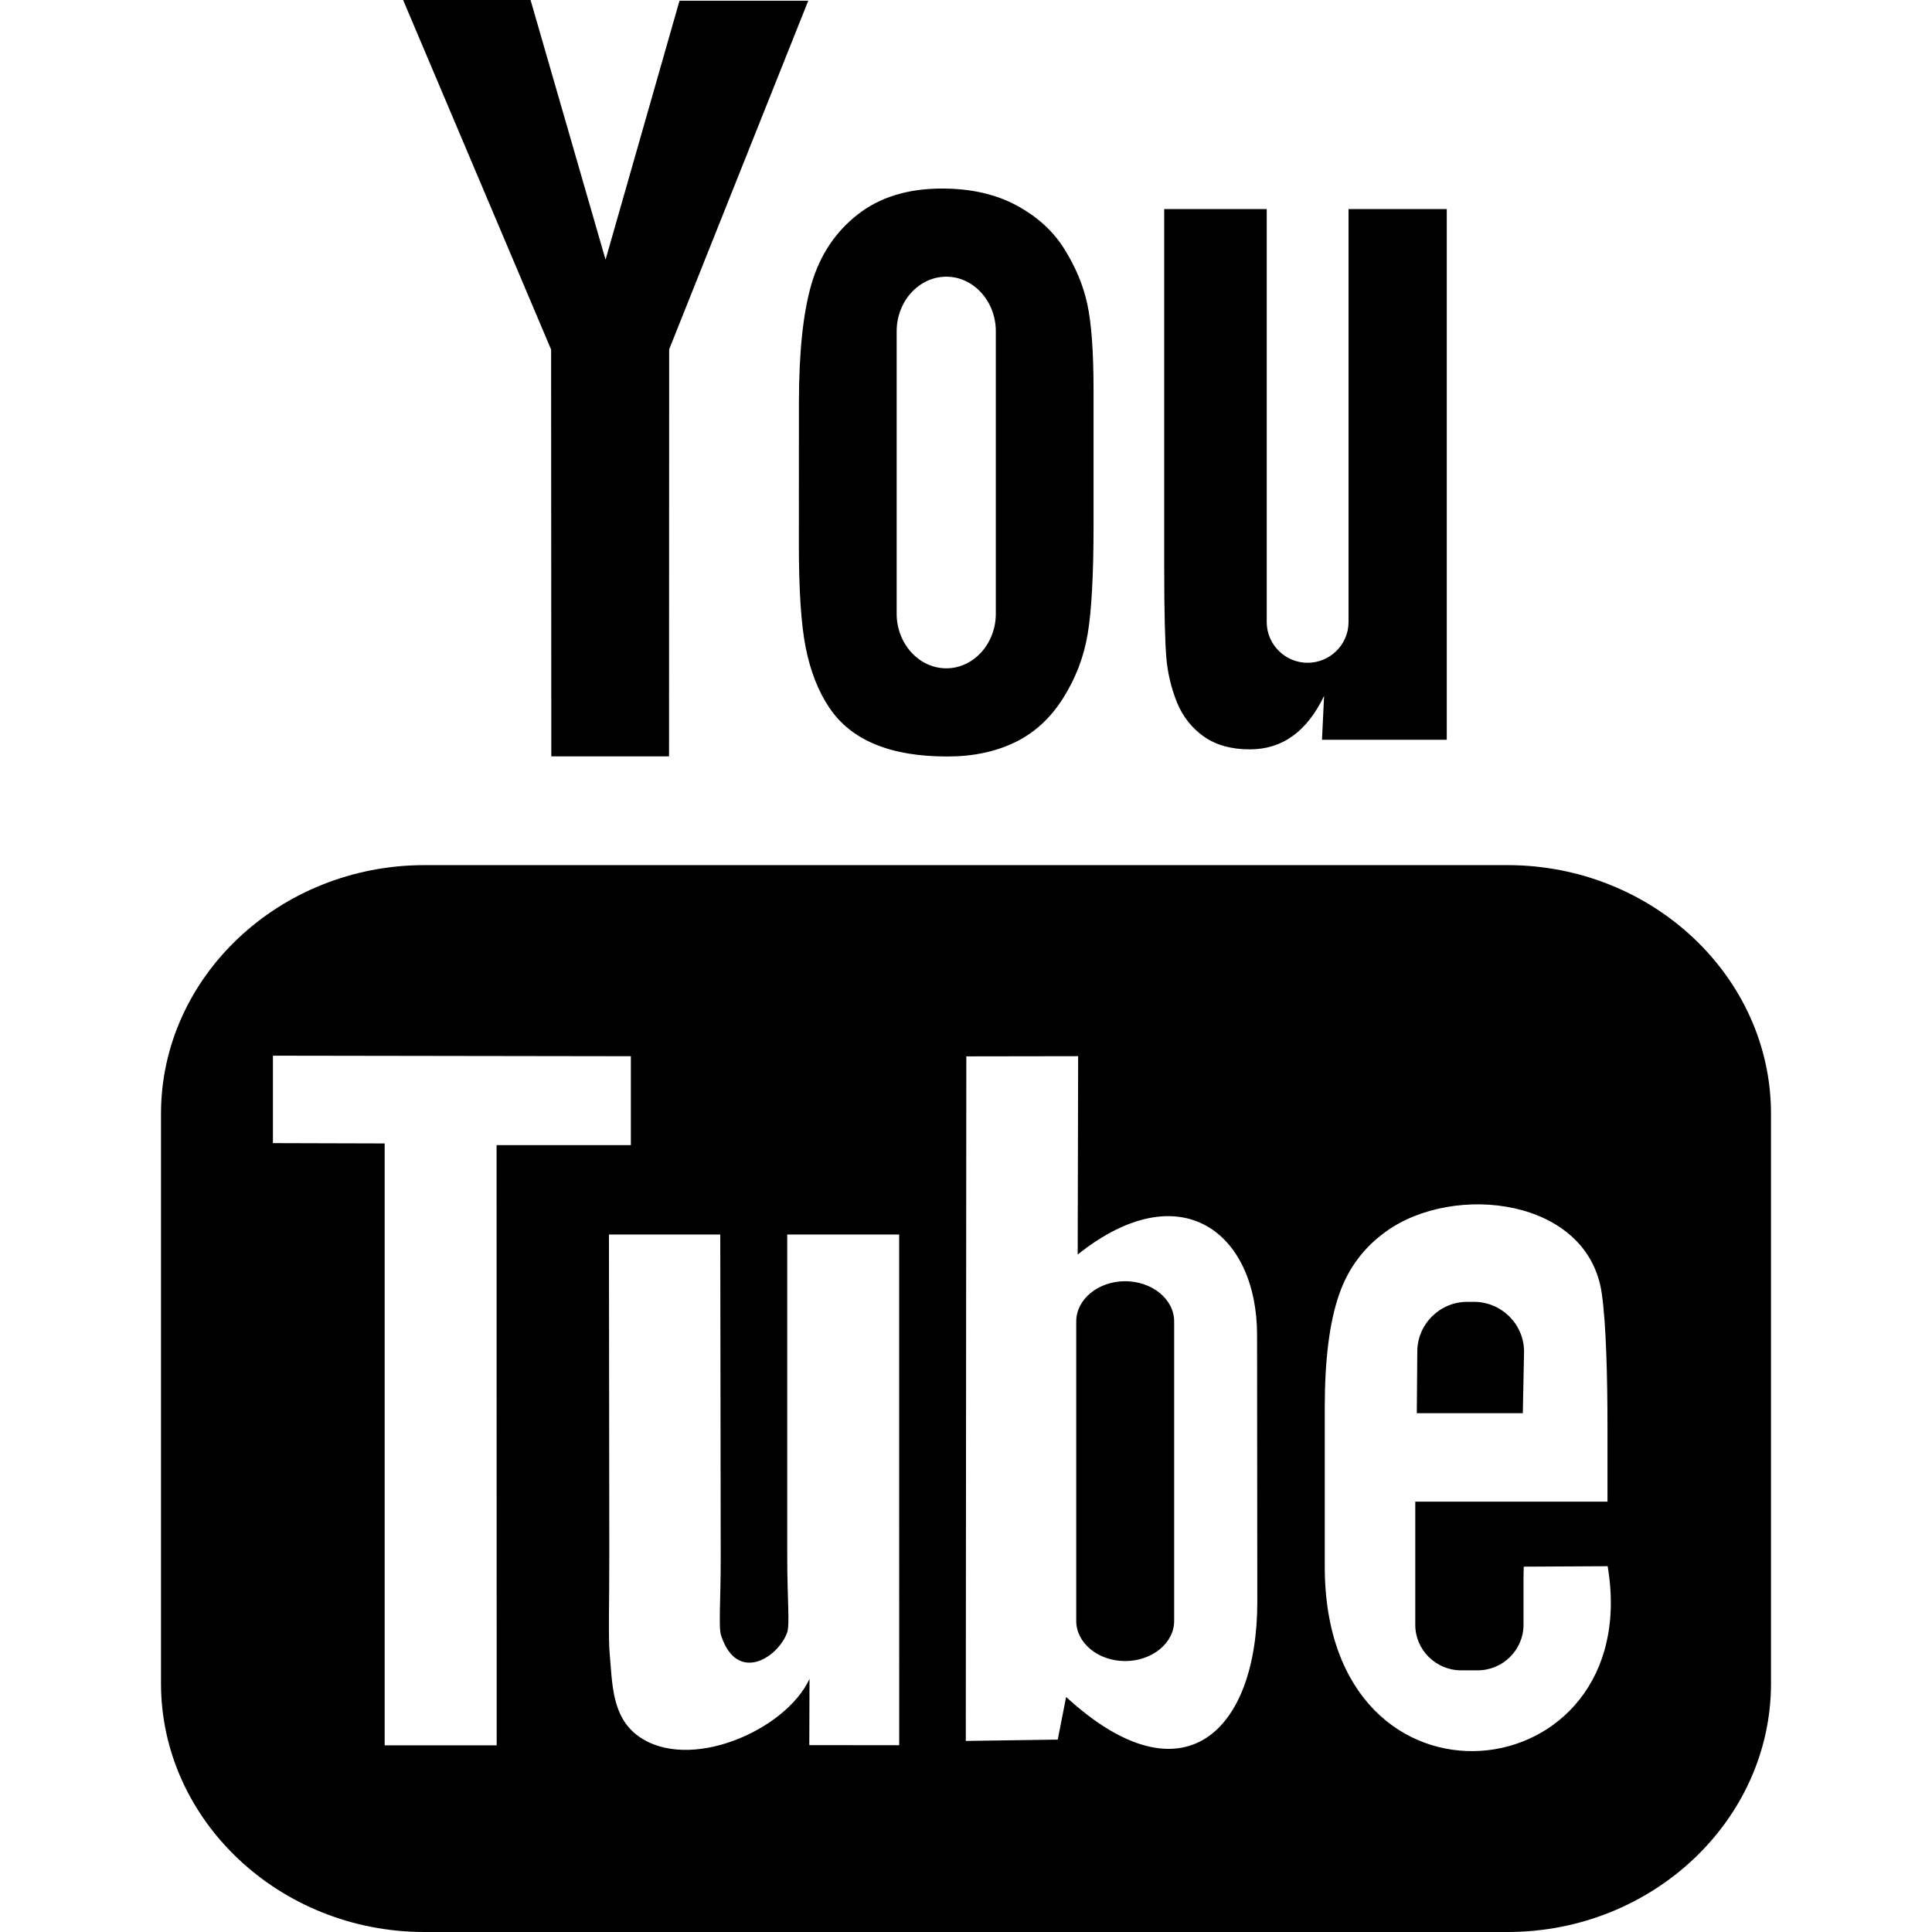
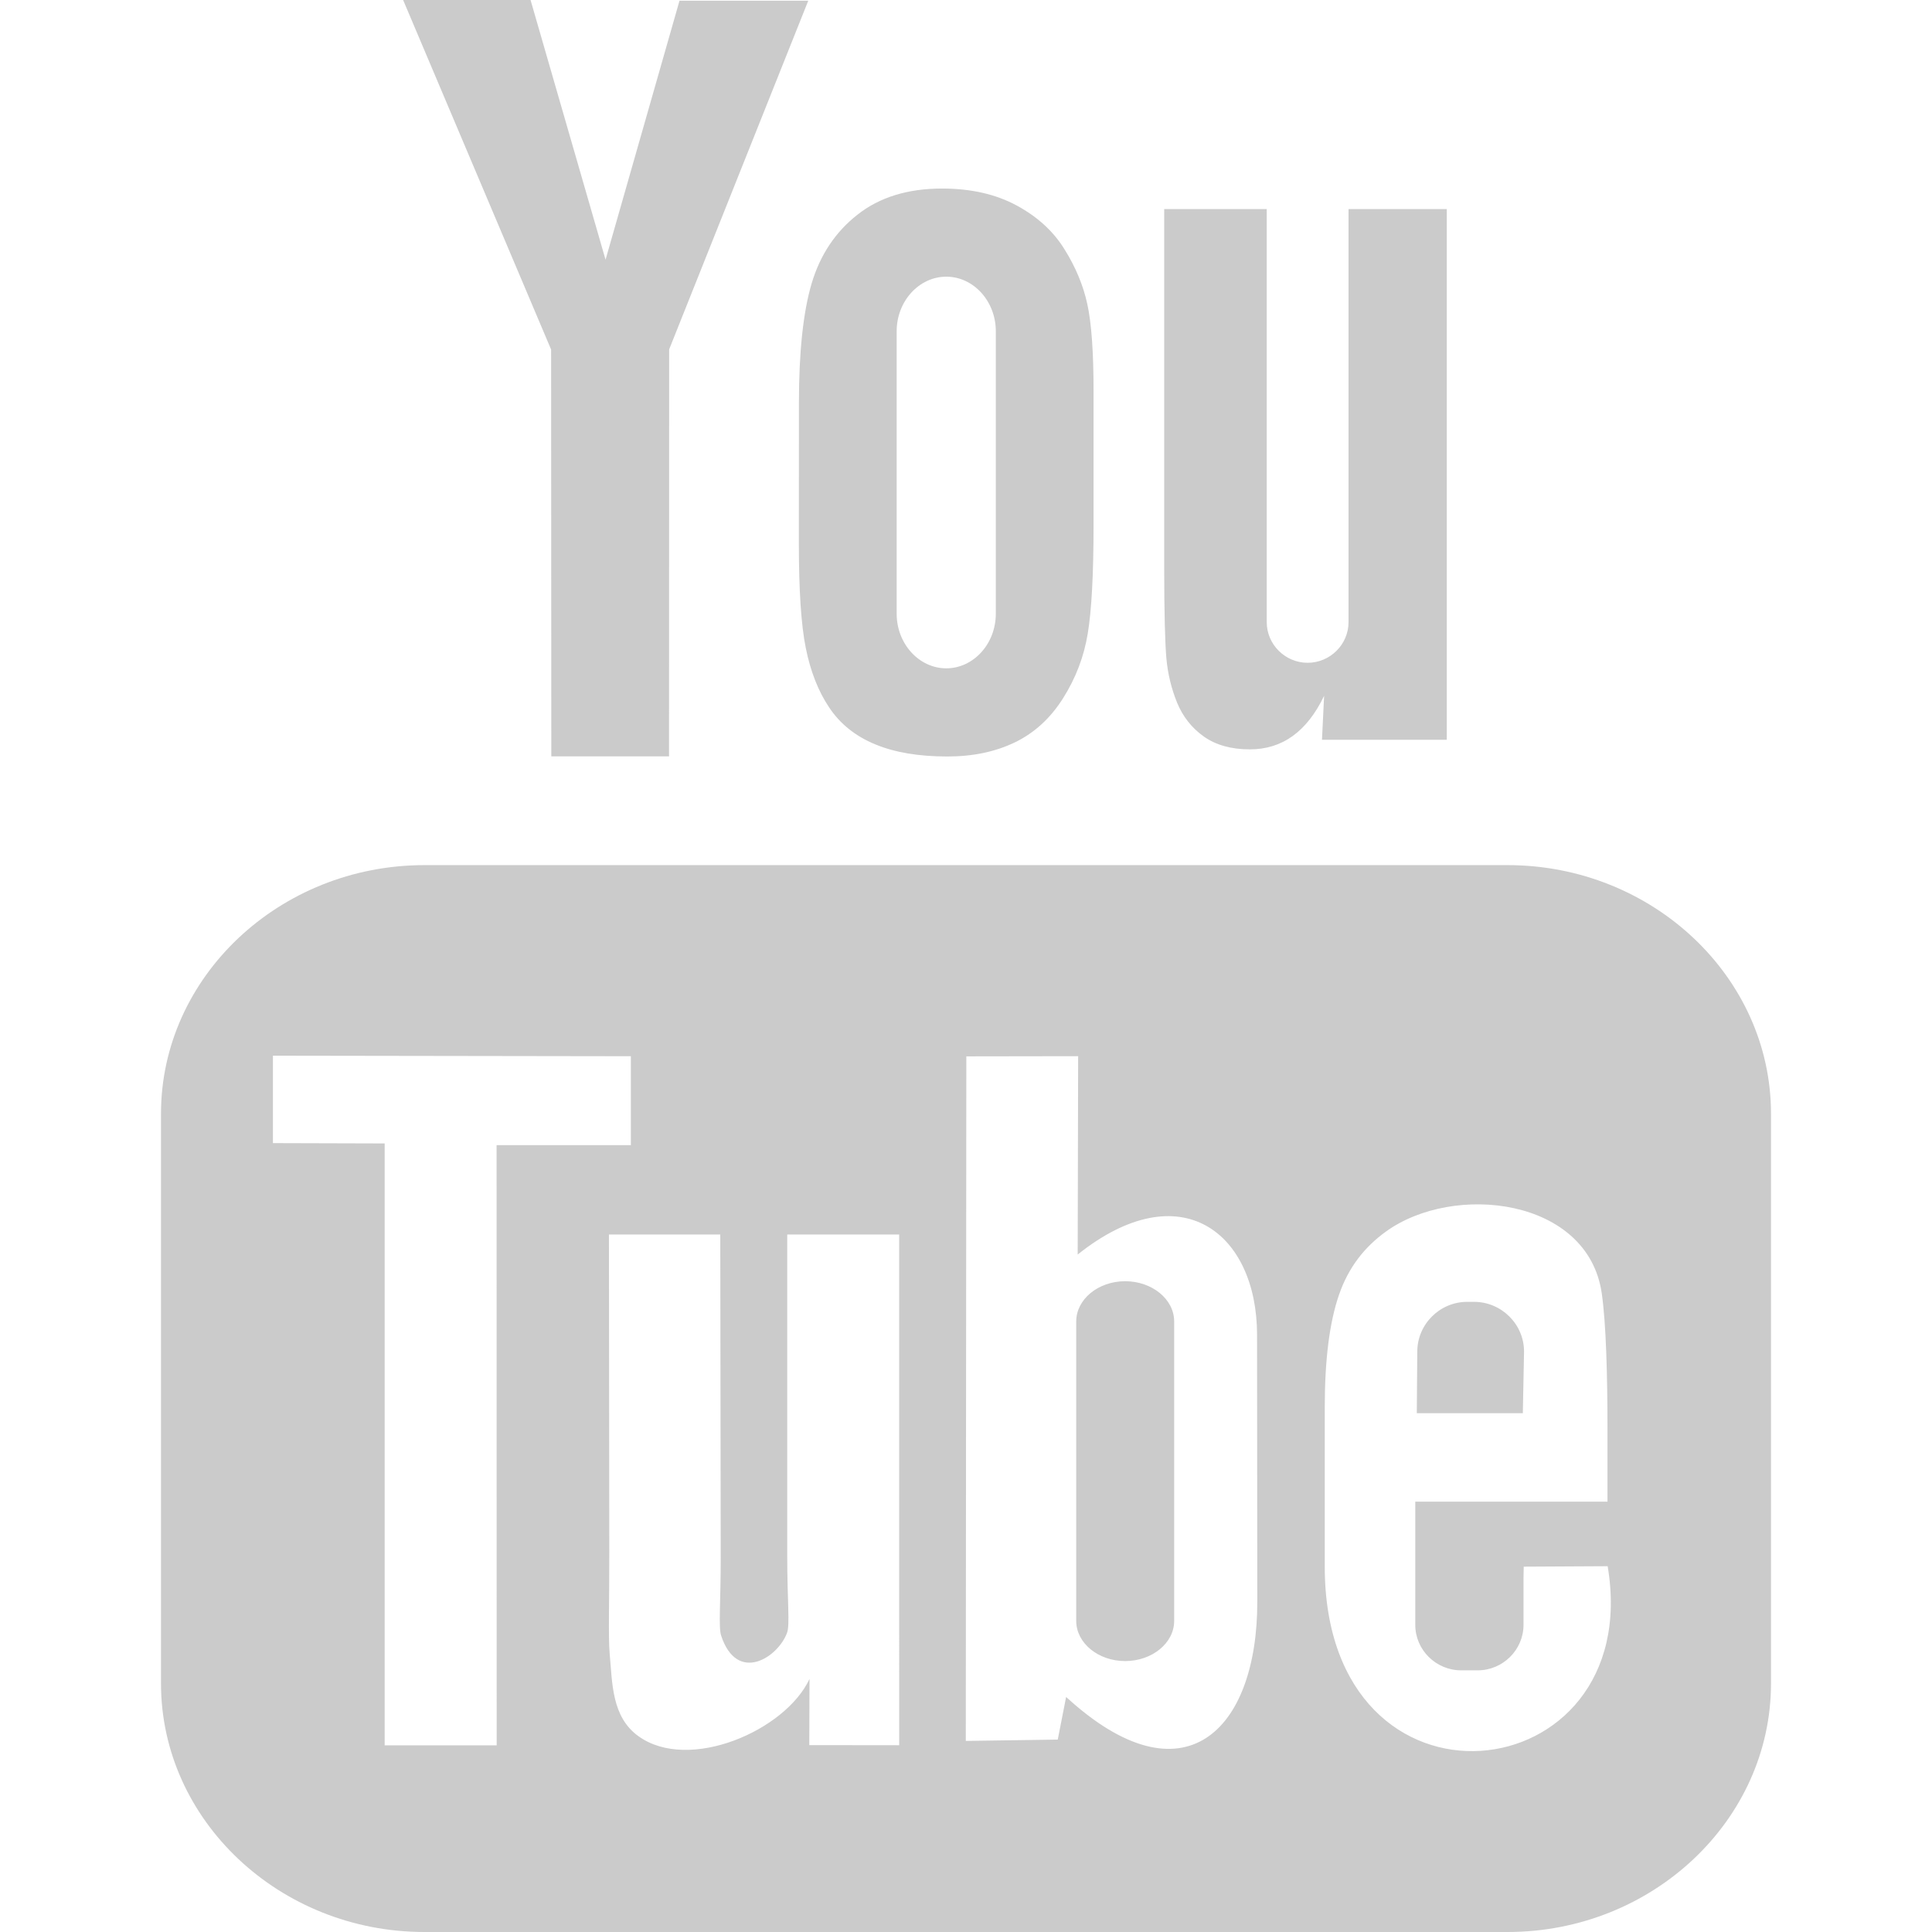
- <svg xmlns="http://www.w3.org/2000/svg" version="1.1" id="Capa_1" x="0px" y="0px" width="90px" height="90px" viewBox="0 0 90 90" style="enable-background:new 0 0 90 90;" xml:space="preserve">
+ <svg xmlns="http://www.w3.org/2000/svg" version="1.1" id="Capa_1" x="0px" y="0px" width="90px" height="90px" viewBox="0 0 90 90" style="enable-background:new 0 0 90 90;" xml:space="preserve" fill="#cbcbcb">
  <g>
    <path id="YouTube" d="M70.939,65.832H66l0.023-2.869c0-1.275,1.047-2.318,2.326-2.318h0.315c1.282,0,2.332,1.043,2.332,2.318   L70.939,65.832z M52.413,59.684c-1.253,0-2.278,0.842-2.278,1.873V75.51c0,1.029,1.025,1.869,2.278,1.869   c1.258,0,2.284-0.84,2.284-1.869V61.557C54.697,60.525,53.671,59.684,52.413,59.684z M82.5,51.879v26.544   C82.5,84.79,76.979,90,70.23,90H19.771C13.02,90,7.5,84.79,7.5,78.423V51.879c0-6.367,5.52-11.578,12.271-11.578H70.23   C76.979,40.301,82.5,45.512,82.5,51.879z M23.137,81.305l-0.004-27.961l6.255,0.002v-4.143l-16.674-0.025v4.073l5.205,0.015v28.039   H23.137z M41.887,57.509h-5.215v14.931c0,2.16,0.131,3.24-0.008,3.621c-0.424,1.158-2.33,2.388-3.073,0.125   c-0.126-0.396-0.015-1.591-0.017-3.643l-0.021-15.034h-5.186l0.016,14.798c0.004,2.268-0.051,3.959,0.018,4.729   c0.127,1.357,0.082,2.939,1.341,3.843c2.346,1.69,6.843-0.252,7.968-2.668l-0.01,3.083l4.188,0.005L41.887,57.509L41.887,57.509z    M58.57,74.607L58.559,62.18c-0.004-4.736-3.547-7.572-8.356-3.74l0.021-9.239l-5.209,0.008l-0.025,31.89l4.284-0.062l0.39-1.986   C55.137,84.072,58.578,80.631,58.57,74.607z M74.891,72.96l-3.91,0.021c-0.002,0.155-0.008,0.334-0.01,0.529v2.182   c0,1.168-0.965,2.119-2.137,2.119h-0.766c-1.174,0-2.139-0.951-2.139-2.119V75.45v-2.4v-3.097h8.954v-3.37   c0-2.463-0.063-4.925-0.267-6.333c-0.641-4.454-6.893-5.161-10.051-2.881c-0.991,0.712-1.748,1.665-2.188,2.945   c-0.444,1.281-0.665,3.031-0.665,5.254v7.41C61.714,85.296,76.676,83.555,74.891,72.96z M54.833,32.732   c0.269,0.654,0.687,1.184,1.254,1.584c0.56,0.394,1.276,0.592,2.134,0.592c0.752,0,1.418-0.203,1.998-0.622   c0.578-0.417,1.065-1.04,1.463-1.871l-0.099,2.046h5.813V9.74H62.82v19.24c0,1.042-0.858,1.895-1.907,1.895   c-1.043,0-1.904-0.853-1.904-1.895V9.74h-4.776v16.674c0,2.124,0.039,3.54,0.102,4.258C54.4,31.385,54.564,32.069,54.833,32.732z    M37.217,18.77c0-2.373,0.198-4.226,0.591-5.562c0.396-1.331,1.107-2.401,2.137-3.208c1.027-0.811,2.342-1.217,3.941-1.217   c1.345,0,2.497,0.264,3.459,0.781c0.967,0.52,1.713,1.195,2.23,2.028c0.527,0.836,0.885,1.695,1.076,2.574   c0.195,0.891,0.291,2.235,0.291,4.048v6.252c0,2.293-0.092,3.98-0.271,5.051c-0.177,1.074-0.557,2.07-1.146,3.004   c-0.58,0.924-1.329,1.615-2.237,2.056c-0.918,0.445-1.968,0.663-3.154,0.663c-1.325,0-2.441-0.183-3.361-0.565   c-0.923-0.38-1.636-0.953-2.144-1.714c-0.513-0.762-0.874-1.69-1.092-2.772c-0.219-1.081-0.323-2.707-0.323-4.874L37.217,18.77   L37.217,18.77z M41.77,28.59c0,1.4,1.042,2.543,2.311,2.543c1.27,0,2.308-1.143,2.308-2.543V15.43c0-1.398-1.038-2.541-2.308-2.541   c-1.269,0-2.311,1.143-2.311,2.541V28.59z M25.682,35.235h5.484l0.006-18.96l6.48-16.242h-5.998l-3.445,12.064L24.715,0h-5.936   l6.894,16.284L25.682,35.235z" />
  </g>
  <g>
</g>
  <g>
</g>
  <g>
</g>
  <g>
</g>
  <g>
</g>
  <g>
</g>
  <g>
</g>
  <g>
</g>
  <g>
</g>
  <g>
</g>
  <g>
</g>
  <g>
</g>
  <g>
</g>
  <g>
</g>
  <g>
</g>
</svg>
